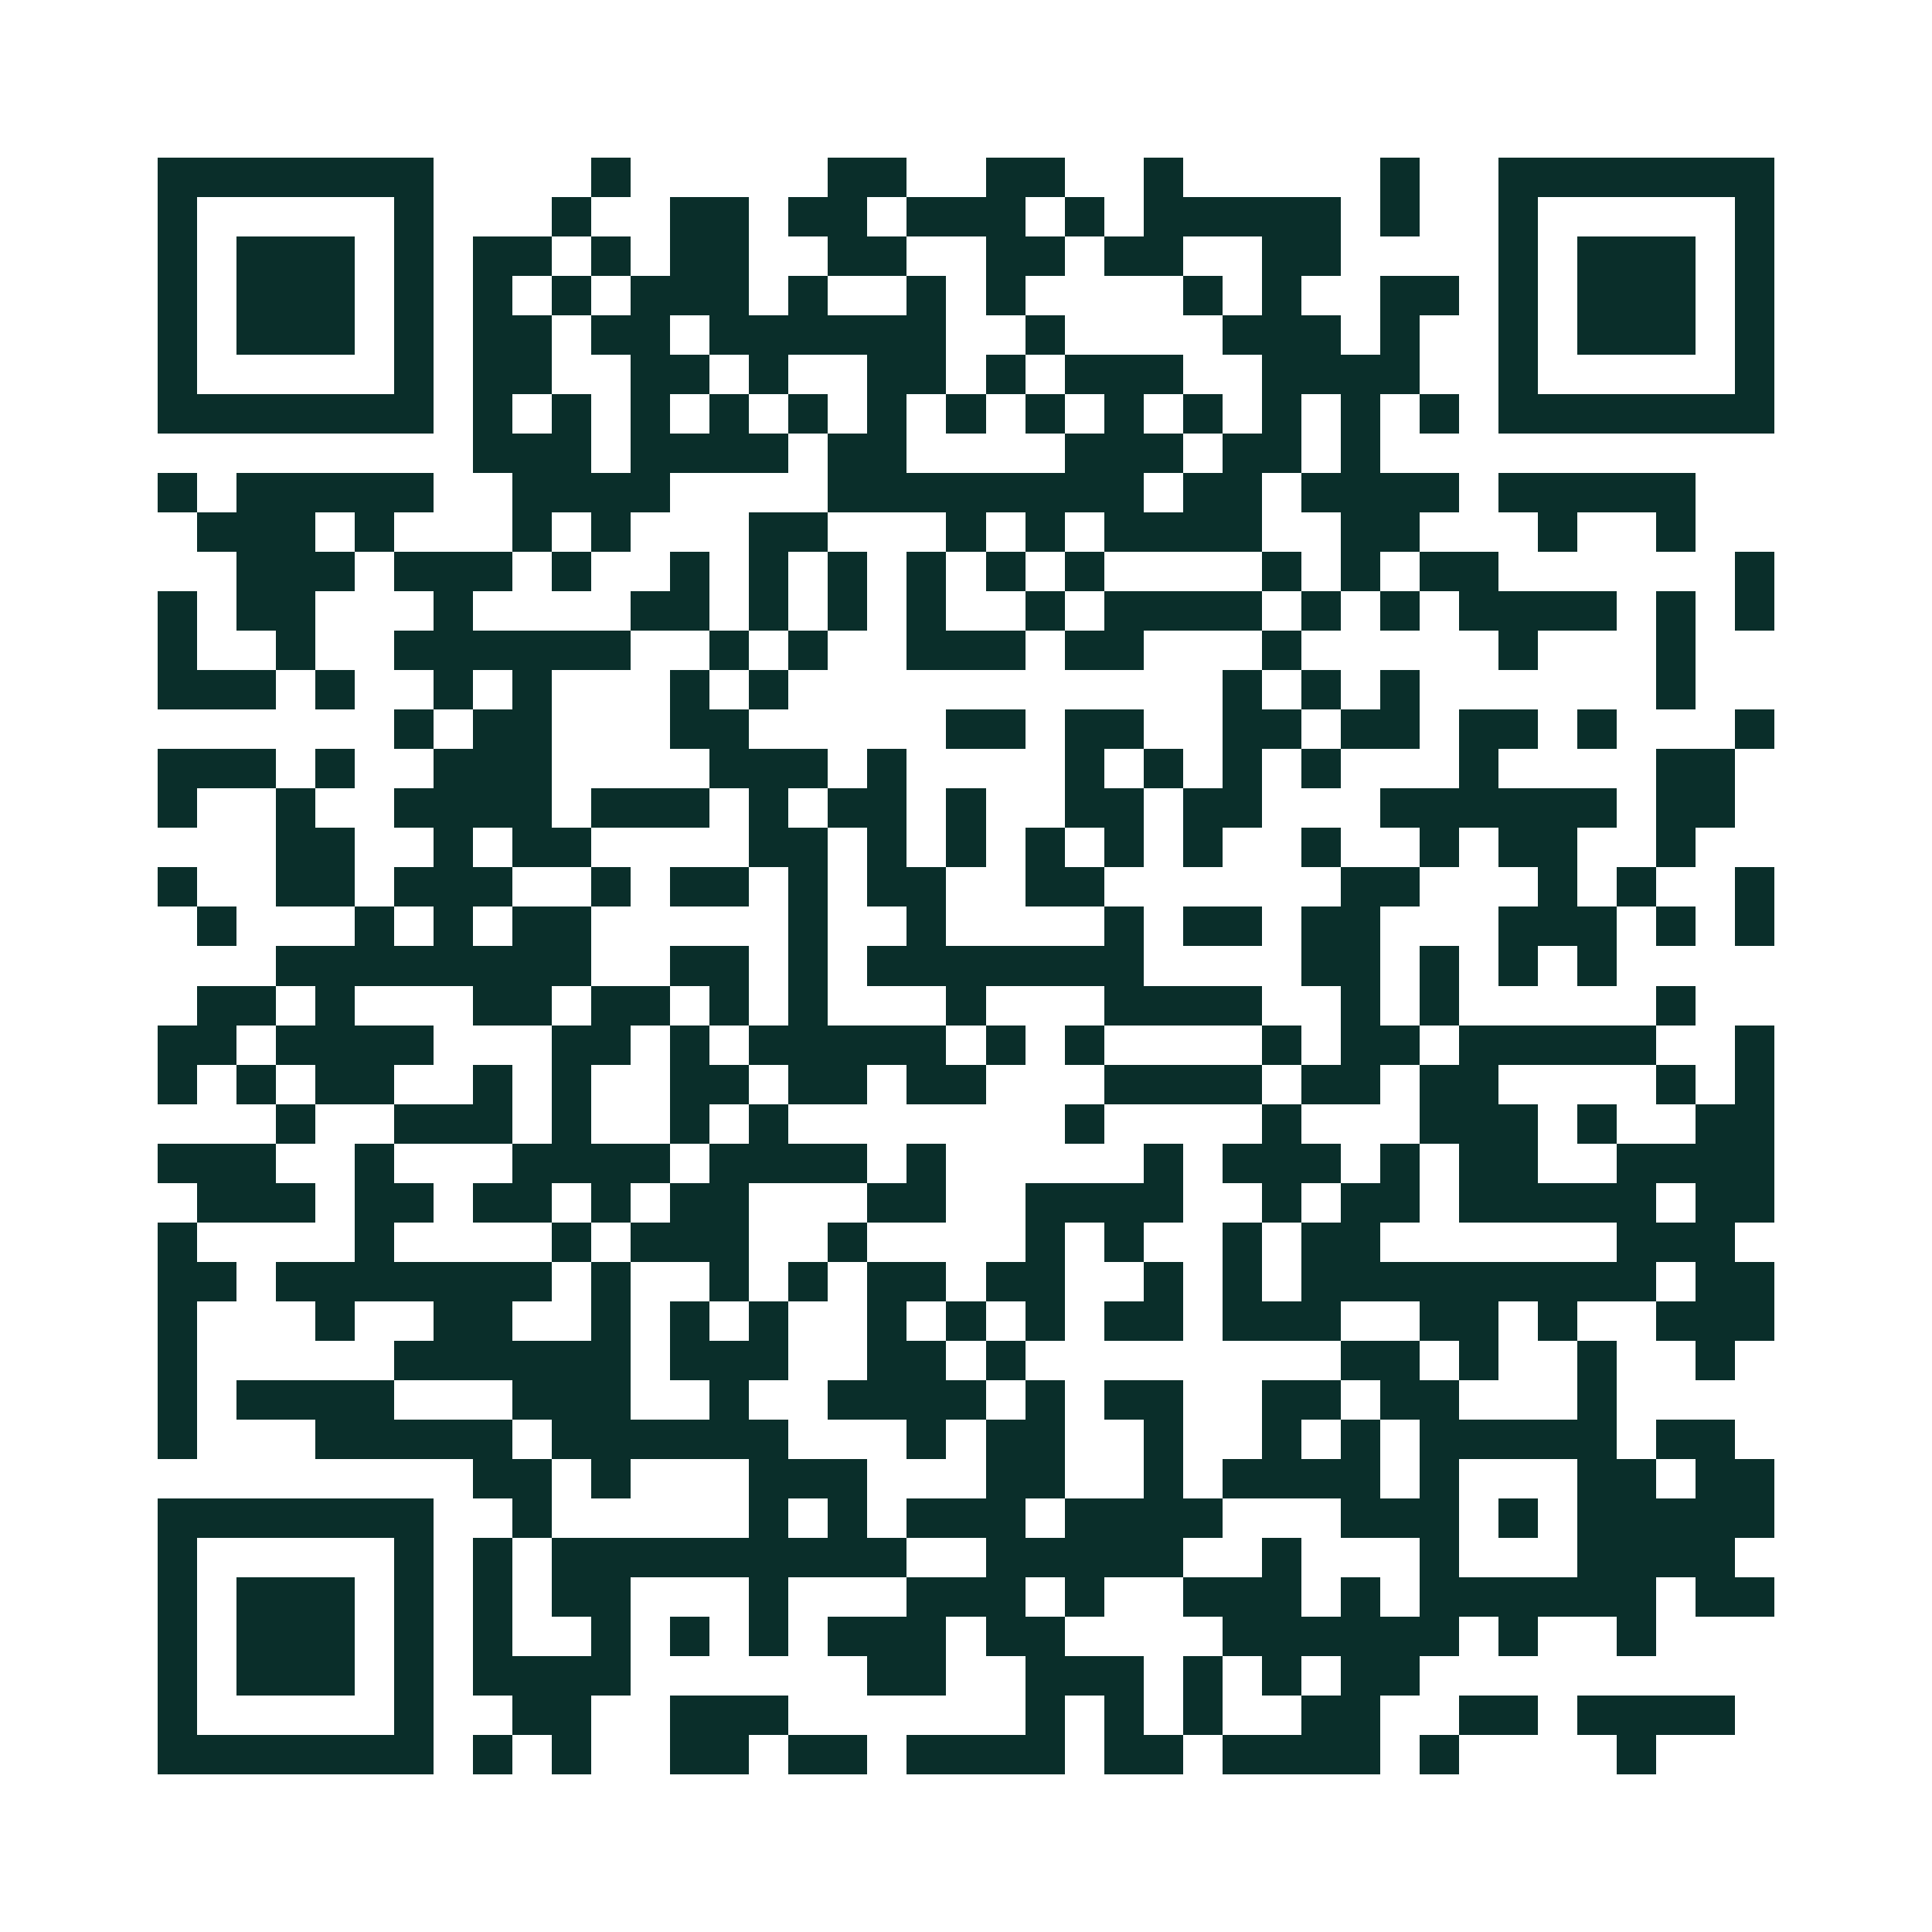
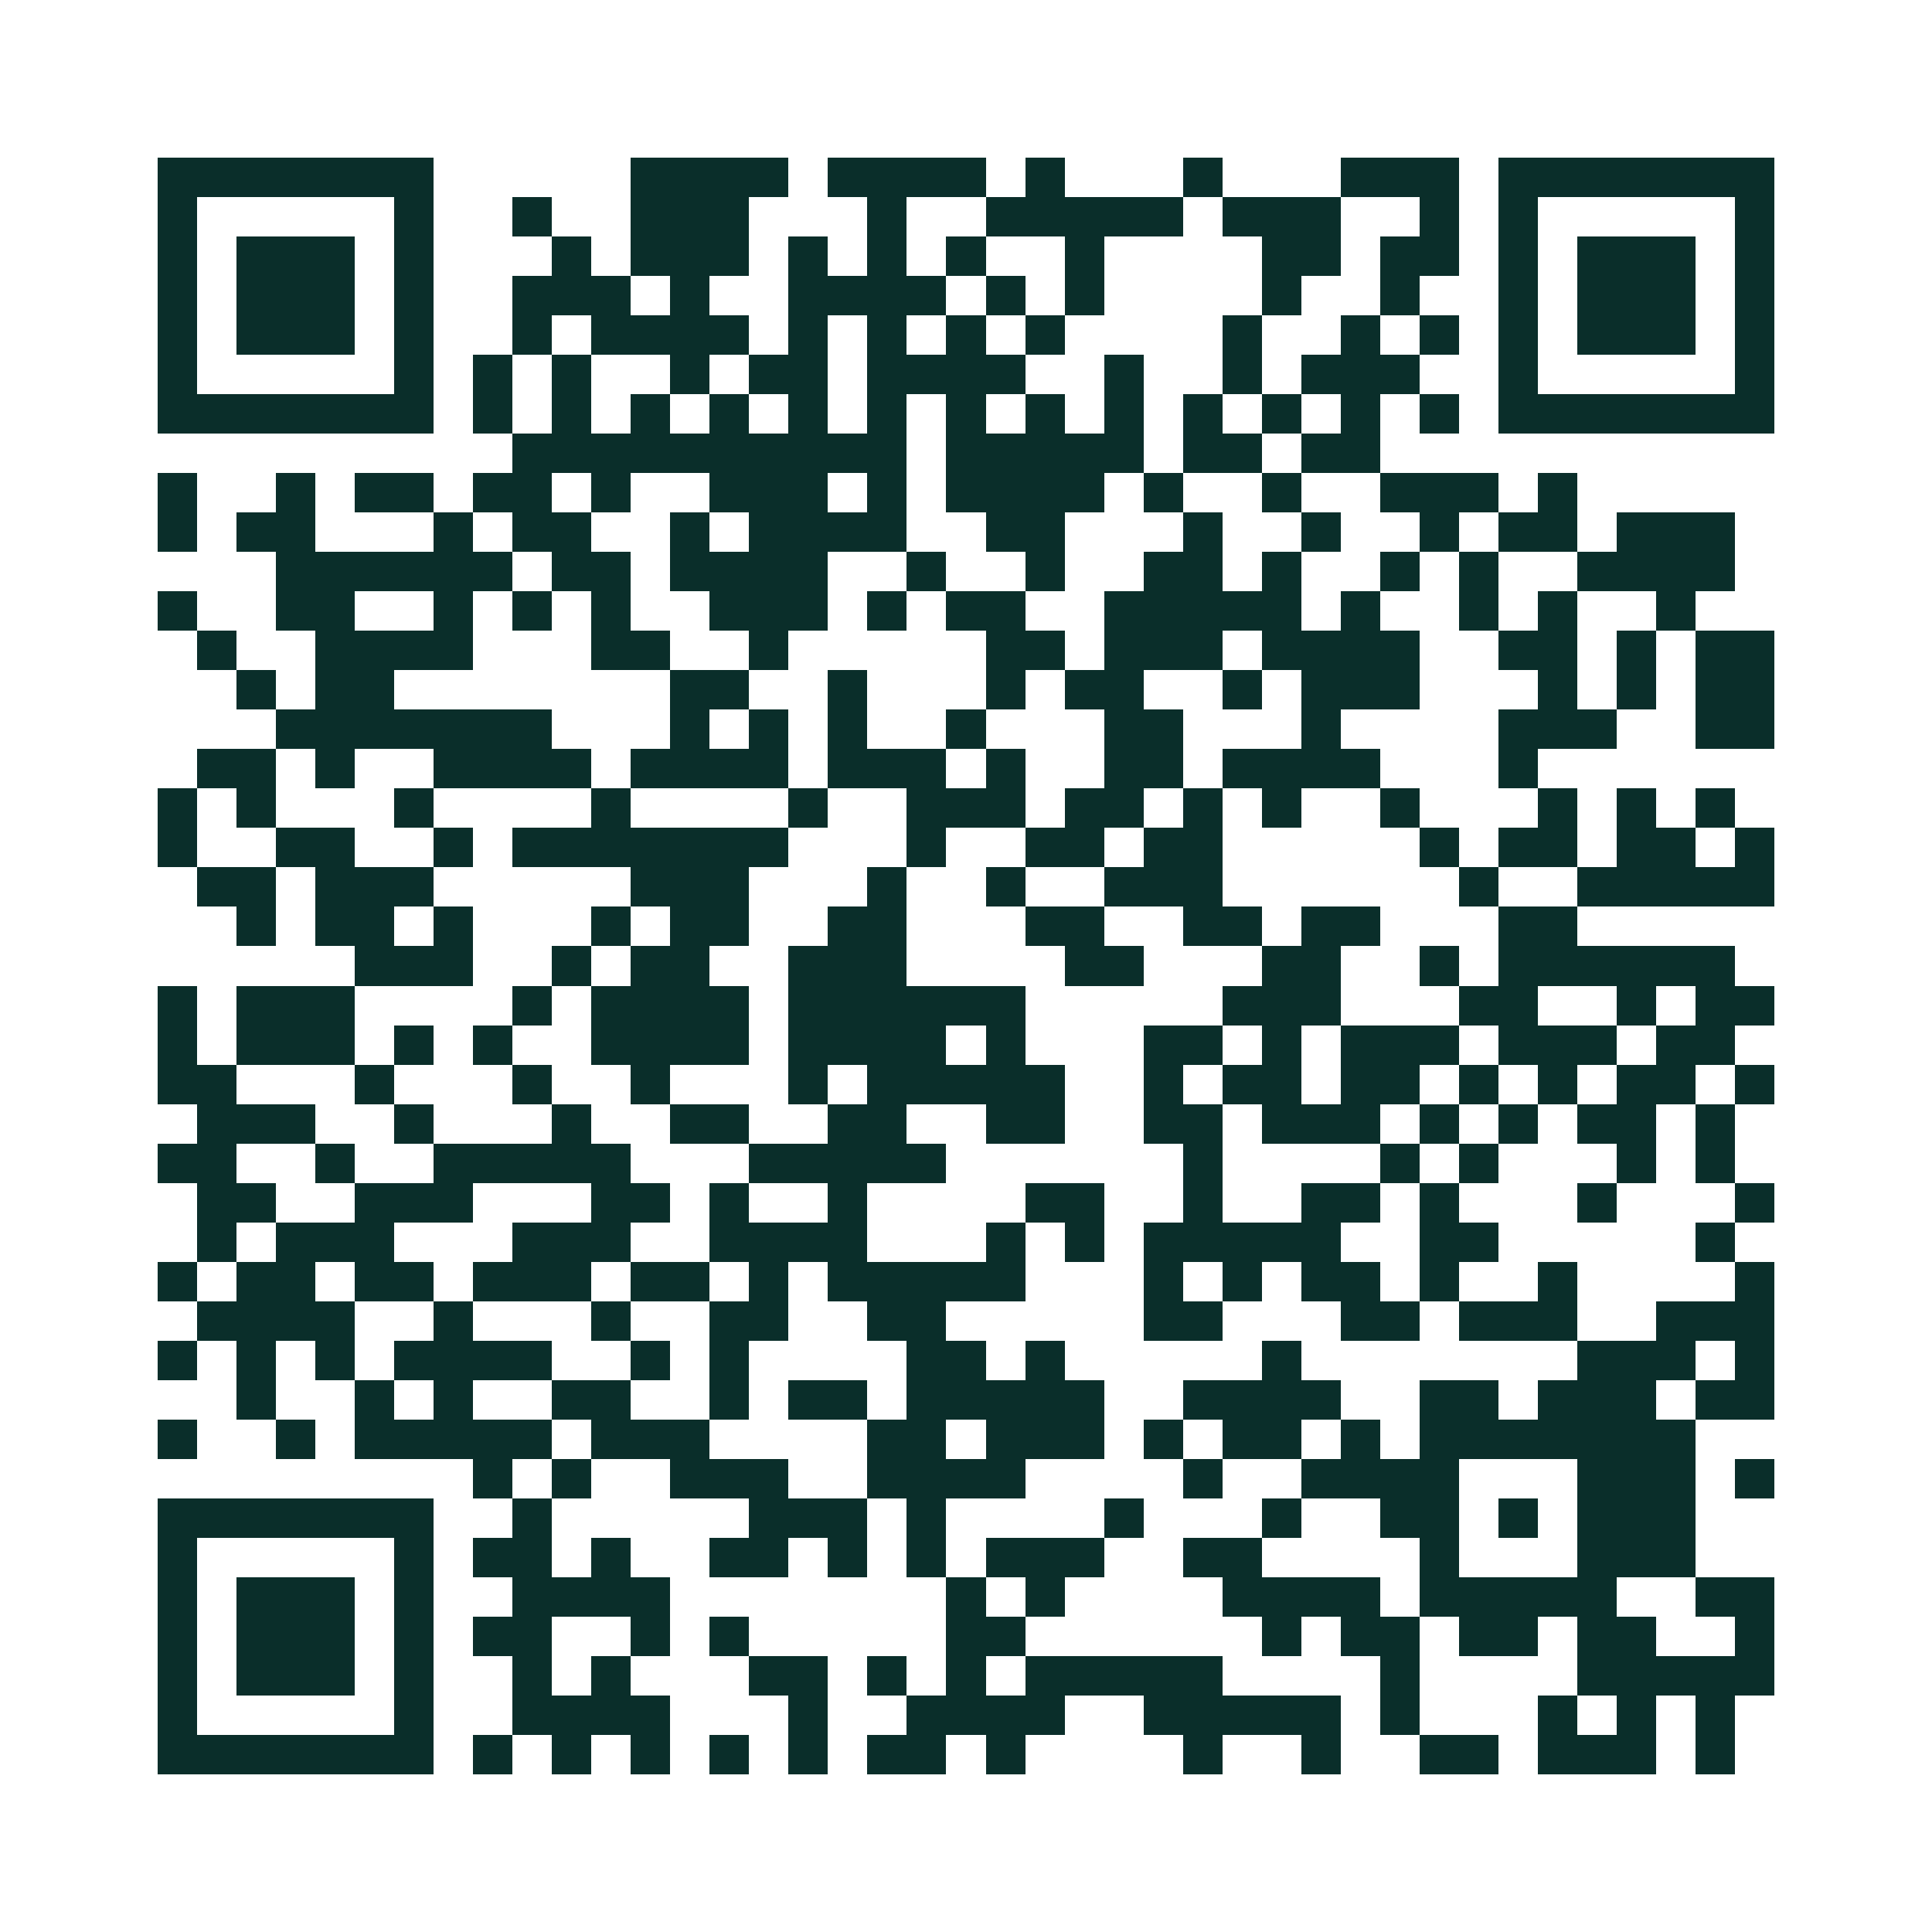
<svg xmlns="http://www.w3.org/2000/svg" viewBox="-4 -4 49 49" shape-rendering="crispEdges">
  <rect x="-4" y="-4" width="49" height="49" fill="#ffffff" />
-   <path fill="#0A2E2A" d="M0 0h7v1h-7zM11 0h1v1h-1zM17 0h2v1h-2zM21 0h2v1h-2zM25 0h1v1h-1zM31 0h1v1h-1zM34 0h7v1h-7zM0 1h1v1h-1zM6 1h1v1h-1zM10 1h1v1h-1zM13 1h2v1h-2zM16 1h2v1h-2zM19 1h3v1h-3zM23 1h1v1h-1zM25 1h5v1h-5zM31 1h1v1h-1zM34 1h1v1h-1zM40 1h1v1h-1zM0 2h1v1h-1zM2 2h3v1h-3zM6 2h1v1h-1zM8 2h2v1h-2zM11 2h1v1h-1zM13 2h2v1h-2zM17 2h2v1h-2zM21 2h2v1h-2zM24 2h2v1h-2zM28 2h2v1h-2zM34 2h1v1h-1zM36 2h3v1h-3zM40 2h1v1h-1zM0 3h1v1h-1zM2 3h3v1h-3zM6 3h1v1h-1zM8 3h1v1h-1zM10 3h1v1h-1zM12 3h3v1h-3zM16 3h1v1h-1zM19 3h1v1h-1zM21 3h1v1h-1zM26 3h1v1h-1zM28 3h1v1h-1zM31 3h2v1h-2zM34 3h1v1h-1zM36 3h3v1h-3zM40 3h1v1h-1zM0 4h1v1h-1zM2 4h3v1h-3zM6 4h1v1h-1zM8 4h2v1h-2zM11 4h2v1h-2zM14 4h6v1h-6zM22 4h1v1h-1zM27 4h3v1h-3zM31 4h1v1h-1zM34 4h1v1h-1zM36 4h3v1h-3zM40 4h1v1h-1zM0 5h1v1h-1zM6 5h1v1h-1zM8 5h2v1h-2zM12 5h2v1h-2zM15 5h1v1h-1zM18 5h2v1h-2zM21 5h1v1h-1zM23 5h3v1h-3zM28 5h4v1h-4zM34 5h1v1h-1zM40 5h1v1h-1zM0 6h7v1h-7zM8 6h1v1h-1zM10 6h1v1h-1zM12 6h1v1h-1zM14 6h1v1h-1zM16 6h1v1h-1zM18 6h1v1h-1zM20 6h1v1h-1zM22 6h1v1h-1zM24 6h1v1h-1zM26 6h1v1h-1zM28 6h1v1h-1zM30 6h1v1h-1zM32 6h1v1h-1zM34 6h7v1h-7zM8 7h3v1h-3zM12 7h4v1h-4zM17 7h2v1h-2zM23 7h3v1h-3zM27 7h2v1h-2zM30 7h1v1h-1zM0 8h1v1h-1zM2 8h5v1h-5zM9 8h4v1h-4zM17 8h8v1h-8zM26 8h2v1h-2zM29 8h4v1h-4zM34 8h5v1h-5zM1 9h3v1h-3zM5 9h1v1h-1zM9 9h1v1h-1zM11 9h1v1h-1zM15 9h2v1h-2zM20 9h1v1h-1zM22 9h1v1h-1zM24 9h4v1h-4zM30 9h2v1h-2zM35 9h1v1h-1zM38 9h1v1h-1zM2 10h3v1h-3zM6 10h3v1h-3zM10 10h1v1h-1zM13 10h1v1h-1zM15 10h1v1h-1zM17 10h1v1h-1zM19 10h1v1h-1zM21 10h1v1h-1zM23 10h1v1h-1zM28 10h1v1h-1zM30 10h1v1h-1zM32 10h2v1h-2zM40 10h1v1h-1zM0 11h1v1h-1zM2 11h2v1h-2zM7 11h1v1h-1zM12 11h2v1h-2zM15 11h1v1h-1zM17 11h1v1h-1zM19 11h1v1h-1zM22 11h1v1h-1zM24 11h4v1h-4zM29 11h1v1h-1zM31 11h1v1h-1zM33 11h4v1h-4zM38 11h1v1h-1zM40 11h1v1h-1zM0 12h1v1h-1zM3 12h1v1h-1zM6 12h6v1h-6zM14 12h1v1h-1zM16 12h1v1h-1zM19 12h3v1h-3zM23 12h2v1h-2zM28 12h1v1h-1zM34 12h1v1h-1zM38 12h1v1h-1zM0 13h3v1h-3zM4 13h1v1h-1zM7 13h1v1h-1zM9 13h1v1h-1zM13 13h1v1h-1zM15 13h1v1h-1zM27 13h1v1h-1zM29 13h1v1h-1zM31 13h1v1h-1zM38 13h1v1h-1zM6 14h1v1h-1zM8 14h2v1h-2zM13 14h2v1h-2zM20 14h2v1h-2zM23 14h2v1h-2zM27 14h2v1h-2zM30 14h2v1h-2zM33 14h2v1h-2zM36 14h1v1h-1zM40 14h1v1h-1zM0 15h3v1h-3zM4 15h1v1h-1zM7 15h3v1h-3zM14 15h3v1h-3zM18 15h1v1h-1zM23 15h1v1h-1zM25 15h1v1h-1zM27 15h1v1h-1zM29 15h1v1h-1zM33 15h1v1h-1zM38 15h2v1h-2zM0 16h1v1h-1zM3 16h1v1h-1zM6 16h4v1h-4zM11 16h3v1h-3zM15 16h1v1h-1zM17 16h2v1h-2zM20 16h1v1h-1zM23 16h2v1h-2zM26 16h2v1h-2zM31 16h6v1h-6zM38 16h2v1h-2zM3 17h2v1h-2zM7 17h1v1h-1zM9 17h2v1h-2zM15 17h2v1h-2zM18 17h1v1h-1zM20 17h1v1h-1zM22 17h1v1h-1zM24 17h1v1h-1zM26 17h1v1h-1zM29 17h1v1h-1zM32 17h1v1h-1zM34 17h2v1h-2zM38 17h1v1h-1zM0 18h1v1h-1zM3 18h2v1h-2zM6 18h3v1h-3zM11 18h1v1h-1zM13 18h2v1h-2zM16 18h1v1h-1zM18 18h2v1h-2zM22 18h2v1h-2zM30 18h2v1h-2zM35 18h1v1h-1zM37 18h1v1h-1zM40 18h1v1h-1zM1 19h1v1h-1zM5 19h1v1h-1zM7 19h1v1h-1zM9 19h2v1h-2zM16 19h1v1h-1zM19 19h1v1h-1zM24 19h1v1h-1zM26 19h2v1h-2zM29 19h2v1h-2zM34 19h3v1h-3zM38 19h1v1h-1zM40 19h1v1h-1zM3 20h8v1h-8zM13 20h2v1h-2zM16 20h1v1h-1zM18 20h7v1h-7zM29 20h2v1h-2zM32 20h1v1h-1zM34 20h1v1h-1zM36 20h1v1h-1zM1 21h2v1h-2zM4 21h1v1h-1zM8 21h2v1h-2zM11 21h2v1h-2zM14 21h1v1h-1zM16 21h1v1h-1zM20 21h1v1h-1zM24 21h4v1h-4zM30 21h1v1h-1zM32 21h1v1h-1zM38 21h1v1h-1zM0 22h2v1h-2zM3 22h4v1h-4zM10 22h2v1h-2zM13 22h1v1h-1zM15 22h5v1h-5zM21 22h1v1h-1zM23 22h1v1h-1zM28 22h1v1h-1zM30 22h2v1h-2zM33 22h5v1h-5zM40 22h1v1h-1zM0 23h1v1h-1zM2 23h1v1h-1zM4 23h2v1h-2zM8 23h1v1h-1zM10 23h1v1h-1zM13 23h2v1h-2zM16 23h2v1h-2zM19 23h2v1h-2zM24 23h4v1h-4zM29 23h2v1h-2zM32 23h2v1h-2zM38 23h1v1h-1zM40 23h1v1h-1zM3 24h1v1h-1zM6 24h3v1h-3zM10 24h1v1h-1zM13 24h1v1h-1zM15 24h1v1h-1zM23 24h1v1h-1zM28 24h1v1h-1zM32 24h3v1h-3zM36 24h1v1h-1zM39 24h2v1h-2zM0 25h3v1h-3zM5 25h1v1h-1zM9 25h4v1h-4zM14 25h4v1h-4zM19 25h1v1h-1zM25 25h1v1h-1zM27 25h3v1h-3zM31 25h1v1h-1zM33 25h2v1h-2zM37 25h4v1h-4zM1 26h3v1h-3zM5 26h2v1h-2zM8 26h2v1h-2zM11 26h1v1h-1zM13 26h2v1h-2zM18 26h2v1h-2zM22 26h4v1h-4zM28 26h1v1h-1zM30 26h2v1h-2zM33 26h5v1h-5zM39 26h2v1h-2zM0 27h1v1h-1zM5 27h1v1h-1zM10 27h1v1h-1zM12 27h3v1h-3zM17 27h1v1h-1zM22 27h1v1h-1zM24 27h1v1h-1zM27 27h1v1h-1zM29 27h2v1h-2zM37 27h3v1h-3zM0 28h2v1h-2zM3 28h7v1h-7zM11 28h1v1h-1zM14 28h1v1h-1zM16 28h1v1h-1zM18 28h2v1h-2zM21 28h2v1h-2zM25 28h1v1h-1zM27 28h1v1h-1zM29 28h9v1h-9zM39 28h2v1h-2zM0 29h1v1h-1zM4 29h1v1h-1zM7 29h2v1h-2zM11 29h1v1h-1zM13 29h1v1h-1zM15 29h1v1h-1zM18 29h1v1h-1zM20 29h1v1h-1zM22 29h1v1h-1zM24 29h2v1h-2zM27 29h3v1h-3zM32 29h2v1h-2zM35 29h1v1h-1zM38 29h3v1h-3zM0 30h1v1h-1zM6 30h6v1h-6zM13 30h3v1h-3zM18 30h2v1h-2zM21 30h1v1h-1zM30 30h2v1h-2zM33 30h1v1h-1zM36 30h1v1h-1zM39 30h1v1h-1zM0 31h1v1h-1zM2 31h4v1h-4zM9 31h3v1h-3zM14 31h1v1h-1zM17 31h4v1h-4zM22 31h1v1h-1zM24 31h2v1h-2zM28 31h2v1h-2zM31 31h2v1h-2zM36 31h1v1h-1zM0 32h1v1h-1zM4 32h5v1h-5zM10 32h6v1h-6zM19 32h1v1h-1zM21 32h2v1h-2zM25 32h1v1h-1zM28 32h1v1h-1zM30 32h1v1h-1zM32 32h5v1h-5zM38 32h2v1h-2zM8 33h2v1h-2zM11 33h1v1h-1zM15 33h3v1h-3zM21 33h2v1h-2zM25 33h1v1h-1zM27 33h4v1h-4zM32 33h1v1h-1zM36 33h2v1h-2zM39 33h2v1h-2zM0 34h7v1h-7zM9 34h1v1h-1zM15 34h1v1h-1zM17 34h1v1h-1zM19 34h3v1h-3zM23 34h4v1h-4zM30 34h3v1h-3zM34 34h1v1h-1zM36 34h5v1h-5zM0 35h1v1h-1zM6 35h1v1h-1zM8 35h1v1h-1zM10 35h9v1h-9zM21 35h5v1h-5zM28 35h1v1h-1zM32 35h1v1h-1zM36 35h4v1h-4zM0 36h1v1h-1zM2 36h3v1h-3zM6 36h1v1h-1zM8 36h1v1h-1zM10 36h2v1h-2zM15 36h1v1h-1zM19 36h3v1h-3zM23 36h1v1h-1zM26 36h3v1h-3zM30 36h1v1h-1zM32 36h6v1h-6zM39 36h2v1h-2zM0 37h1v1h-1zM2 37h3v1h-3zM6 37h1v1h-1zM8 37h1v1h-1zM11 37h1v1h-1zM13 37h1v1h-1zM15 37h1v1h-1zM17 37h3v1h-3zM21 37h2v1h-2zM27 37h6v1h-6zM34 37h1v1h-1zM37 37h1v1h-1zM0 38h1v1h-1zM2 38h3v1h-3zM6 38h1v1h-1zM8 38h4v1h-4zM18 38h2v1h-2zM22 38h3v1h-3zM26 38h1v1h-1zM28 38h1v1h-1zM30 38h2v1h-2zM0 39h1v1h-1zM6 39h1v1h-1zM9 39h2v1h-2zM13 39h3v1h-3zM22 39h1v1h-1zM24 39h1v1h-1zM26 39h1v1h-1zM29 39h2v1h-2zM33 39h2v1h-2zM36 39h4v1h-4zM0 40h7v1h-7zM8 40h1v1h-1zM10 40h1v1h-1zM13 40h2v1h-2zM16 40h2v1h-2zM19 40h4v1h-4zM24 40h2v1h-2zM27 40h4v1h-4zM32 40h1v1h-1zM37 40h1v1h-1z" />
+   <path fill="#0A2E2A" d="M0 0h7v1h-7zM12 0h4v1h-4zM17 0h4v1h-4zM22 0h1v1h-1zM26 0h1v1h-1zM30 0h3v1h-3zM34 0h7v1h-7zM0 1h1v1h-1zM6 1h1v1h-1zM9 1h1v1h-1zM12 1h3v1h-3zM18 1h1v1h-1zM21 1h5v1h-5zM27 1h3v1h-3zM32 1h1v1h-1zM34 1h1v1h-1zM40 1h1v1h-1zM0 2h1v1h-1zM2 2h3v1h-3zM6 2h1v1h-1zM10 2h1v1h-1zM12 2h3v1h-3zM16 2h1v1h-1zM18 2h1v1h-1zM20 2h1v1h-1zM23 2h1v1h-1zM28 2h2v1h-2zM31 2h2v1h-2zM34 2h1v1h-1zM36 2h3v1h-3zM40 2h1v1h-1zM0 3h1v1h-1zM2 3h3v1h-3zM6 3h1v1h-1zM9 3h3v1h-3zM13 3h1v1h-1zM16 3h4v1h-4zM21 3h1v1h-1zM23 3h1v1h-1zM28 3h1v1h-1zM31 3h1v1h-1zM34 3h1v1h-1zM36 3h3v1h-3zM40 3h1v1h-1zM0 4h1v1h-1zM2 4h3v1h-3zM6 4h1v1h-1zM9 4h1v1h-1zM11 4h4v1h-4zM16 4h1v1h-1zM18 4h1v1h-1zM20 4h1v1h-1zM22 4h1v1h-1zM27 4h1v1h-1zM30 4h1v1h-1zM32 4h1v1h-1zM34 4h1v1h-1zM36 4h3v1h-3zM40 4h1v1h-1zM0 5h1v1h-1zM6 5h1v1h-1zM8 5h1v1h-1zM10 5h1v1h-1zM13 5h1v1h-1zM15 5h2v1h-2zM18 5h4v1h-4zM24 5h1v1h-1zM27 5h1v1h-1zM29 5h3v1h-3zM34 5h1v1h-1zM40 5h1v1h-1zM0 6h7v1h-7zM8 6h1v1h-1zM10 6h1v1h-1zM12 6h1v1h-1zM14 6h1v1h-1zM16 6h1v1h-1zM18 6h1v1h-1zM20 6h1v1h-1zM22 6h1v1h-1zM24 6h1v1h-1zM26 6h1v1h-1zM28 6h1v1h-1zM30 6h1v1h-1zM32 6h1v1h-1zM34 6h7v1h-7zM9 7h10v1h-10zM20 7h5v1h-5zM26 7h2v1h-2zM29 7h2v1h-2zM0 8h1v1h-1zM3 8h1v1h-1zM5 8h2v1h-2zM8 8h2v1h-2zM11 8h1v1h-1zM14 8h3v1h-3zM18 8h1v1h-1zM20 8h4v1h-4zM25 8h1v1h-1zM28 8h1v1h-1zM31 8h3v1h-3zM35 8h1v1h-1zM0 9h1v1h-1zM2 9h2v1h-2zM7 9h1v1h-1zM9 9h2v1h-2zM13 9h1v1h-1zM15 9h4v1h-4zM21 9h2v1h-2zM26 9h1v1h-1zM29 9h1v1h-1zM32 9h1v1h-1zM34 9h2v1h-2zM37 9h3v1h-3zM3 10h6v1h-6zM10 10h2v1h-2zM13 10h4v1h-4zM19 10h1v1h-1zM22 10h1v1h-1zM25 10h2v1h-2zM28 10h1v1h-1zM31 10h1v1h-1zM33 10h1v1h-1zM36 10h4v1h-4zM0 11h1v1h-1zM3 11h2v1h-2zM7 11h1v1h-1zM9 11h1v1h-1zM11 11h1v1h-1zM14 11h3v1h-3zM18 11h1v1h-1zM20 11h2v1h-2zM24 11h5v1h-5zM30 11h1v1h-1zM33 11h1v1h-1zM35 11h1v1h-1zM38 11h1v1h-1zM1 12h1v1h-1zM4 12h4v1h-4zM11 12h2v1h-2zM15 12h1v1h-1zM21 12h2v1h-2zM24 12h3v1h-3zM28 12h4v1h-4zM34 12h2v1h-2zM37 12h1v1h-1zM39 12h2v1h-2zM2 13h1v1h-1zM4 13h2v1h-2zM13 13h2v1h-2zM17 13h1v1h-1zM21 13h1v1h-1zM23 13h2v1h-2zM27 13h1v1h-1zM29 13h3v1h-3zM35 13h1v1h-1zM37 13h1v1h-1zM39 13h2v1h-2zM3 14h7v1h-7zM13 14h1v1h-1zM15 14h1v1h-1zM17 14h1v1h-1zM20 14h1v1h-1zM24 14h2v1h-2zM29 14h1v1h-1zM34 14h3v1h-3zM39 14h2v1h-2zM1 15h2v1h-2zM4 15h1v1h-1zM7 15h4v1h-4zM12 15h4v1h-4zM17 15h3v1h-3zM21 15h1v1h-1zM24 15h2v1h-2zM27 15h4v1h-4zM34 15h1v1h-1zM0 16h1v1h-1zM2 16h1v1h-1zM6 16h1v1h-1zM11 16h1v1h-1zM16 16h1v1h-1zM19 16h3v1h-3zM23 16h2v1h-2zM26 16h1v1h-1zM28 16h1v1h-1zM31 16h1v1h-1zM35 16h1v1h-1zM37 16h1v1h-1zM39 16h1v1h-1zM0 17h1v1h-1zM3 17h2v1h-2zM7 17h1v1h-1zM9 17h7v1h-7zM19 17h1v1h-1zM22 17h2v1h-2zM25 17h2v1h-2zM32 17h1v1h-1zM34 17h2v1h-2zM37 17h2v1h-2zM40 17h1v1h-1zM1 18h2v1h-2zM4 18h3v1h-3zM12 18h3v1h-3zM18 18h1v1h-1zM21 18h1v1h-1zM24 18h3v1h-3zM33 18h1v1h-1zM36 18h5v1h-5zM2 19h1v1h-1zM4 19h2v1h-2zM7 19h1v1h-1zM11 19h1v1h-1zM13 19h2v1h-2zM17 19h2v1h-2zM22 19h2v1h-2zM26 19h2v1h-2zM29 19h2v1h-2zM34 19h2v1h-2zM5 20h3v1h-3zM10 20h1v1h-1zM12 20h2v1h-2zM16 20h3v1h-3zM23 20h2v1h-2zM28 20h2v1h-2zM32 20h1v1h-1zM34 20h6v1h-6zM0 21h1v1h-1zM2 21h3v1h-3zM9 21h1v1h-1zM11 21h4v1h-4zM16 21h6v1h-6zM27 21h3v1h-3zM33 21h2v1h-2zM37 21h1v1h-1zM39 21h2v1h-2zM0 22h1v1h-1zM2 22h3v1h-3zM6 22h1v1h-1zM8 22h1v1h-1zM11 22h4v1h-4zM16 22h4v1h-4zM21 22h1v1h-1zM25 22h2v1h-2zM28 22h1v1h-1zM30 22h3v1h-3zM34 22h3v1h-3zM38 22h2v1h-2zM0 23h2v1h-2zM5 23h1v1h-1zM9 23h1v1h-1zM12 23h1v1h-1zM16 23h1v1h-1zM18 23h5v1h-5zM25 23h1v1h-1zM27 23h2v1h-2zM30 23h2v1h-2zM33 23h1v1h-1zM35 23h1v1h-1zM37 23h2v1h-2zM40 23h1v1h-1zM1 24h3v1h-3zM6 24h1v1h-1zM10 24h1v1h-1zM13 24h2v1h-2zM17 24h2v1h-2zM21 24h2v1h-2zM25 24h2v1h-2zM28 24h3v1h-3zM32 24h1v1h-1zM34 24h1v1h-1zM36 24h2v1h-2zM39 24h1v1h-1zM0 25h2v1h-2zM4 25h1v1h-1zM7 25h5v1h-5zM15 25h5v1h-5zM26 25h1v1h-1zM31 25h1v1h-1zM33 25h1v1h-1zM37 25h1v1h-1zM39 25h1v1h-1zM1 26h2v1h-2zM5 26h3v1h-3zM11 26h2v1h-2zM14 26h1v1h-1zM17 26h1v1h-1zM22 26h2v1h-2zM26 26h1v1h-1zM29 26h2v1h-2zM32 26h1v1h-1zM36 26h1v1h-1zM40 26h1v1h-1zM1 27h1v1h-1zM3 27h3v1h-3zM9 27h3v1h-3zM14 27h4v1h-4zM21 27h1v1h-1zM23 27h1v1h-1zM25 27h5v1h-5zM32 27h2v1h-2zM39 27h1v1h-1zM0 28h1v1h-1zM2 28h2v1h-2zM5 28h2v1h-2zM8 28h3v1h-3zM12 28h2v1h-2zM15 28h1v1h-1zM17 28h5v1h-5zM25 28h1v1h-1zM27 28h1v1h-1zM29 28h2v1h-2zM32 28h1v1h-1zM35 28h1v1h-1zM40 28h1v1h-1zM1 29h4v1h-4zM7 29h1v1h-1zM11 29h1v1h-1zM14 29h2v1h-2zM18 29h2v1h-2zM25 29h2v1h-2zM30 29h2v1h-2zM33 29h3v1h-3zM38 29h3v1h-3zM0 30h1v1h-1zM2 30h1v1h-1zM4 30h1v1h-1zM6 30h4v1h-4zM12 30h1v1h-1zM14 30h1v1h-1zM19 30h2v1h-2zM22 30h1v1h-1zM28 30h1v1h-1zM36 30h3v1h-3zM40 30h1v1h-1zM2 31h1v1h-1zM5 31h1v1h-1zM7 31h1v1h-1zM10 31h2v1h-2zM14 31h1v1h-1zM16 31h2v1h-2zM19 31h5v1h-5zM26 31h4v1h-4zM32 31h2v1h-2zM35 31h3v1h-3zM39 31h2v1h-2zM0 32h1v1h-1zM3 32h1v1h-1zM5 32h5v1h-5zM11 32h3v1h-3zM18 32h2v1h-2zM21 32h3v1h-3zM25 32h1v1h-1zM27 32h2v1h-2zM30 32h1v1h-1zM32 32h7v1h-7zM8 33h1v1h-1zM10 33h1v1h-1zM13 33h3v1h-3zM18 33h4v1h-4zM26 33h1v1h-1zM29 33h4v1h-4zM36 33h3v1h-3zM40 33h1v1h-1zM0 34h7v1h-7zM9 34h1v1h-1zM15 34h3v1h-3zM19 34h1v1h-1zM24 34h1v1h-1zM28 34h1v1h-1zM31 34h2v1h-2zM34 34h1v1h-1zM36 34h3v1h-3zM0 35h1v1h-1zM6 35h1v1h-1zM8 35h2v1h-2zM11 35h1v1h-1zM14 35h2v1h-2zM17 35h1v1h-1zM19 35h1v1h-1zM21 35h3v1h-3zM26 35h2v1h-2zM32 35h1v1h-1zM36 35h3v1h-3zM0 36h1v1h-1zM2 36h3v1h-3zM6 36h1v1h-1zM9 36h4v1h-4zM20 36h1v1h-1zM22 36h1v1h-1zM27 36h4v1h-4zM32 36h5v1h-5zM39 36h2v1h-2zM0 37h1v1h-1zM2 37h3v1h-3zM6 37h1v1h-1zM8 37h2v1h-2zM12 37h1v1h-1zM14 37h1v1h-1zM20 37h2v1h-2zM28 37h1v1h-1zM30 37h2v1h-2zM33 37h2v1h-2zM36 37h2v1h-2zM40 37h1v1h-1zM0 38h1v1h-1zM2 38h3v1h-3zM6 38h1v1h-1zM9 38h1v1h-1zM11 38h1v1h-1zM15 38h2v1h-2zM18 38h1v1h-1zM20 38h1v1h-1zM22 38h5v1h-5zM31 38h1v1h-1zM36 38h5v1h-5zM0 39h1v1h-1zM6 39h1v1h-1zM9 39h4v1h-4zM16 39h1v1h-1zM19 39h4v1h-4zM25 39h5v1h-5zM31 39h1v1h-1zM35 39h1v1h-1zM37 39h1v1h-1zM39 39h1v1h-1zM0 40h7v1h-7zM8 40h1v1h-1zM10 40h1v1h-1zM12 40h1v1h-1zM14 40h1v1h-1zM16 40h1v1h-1zM18 40h2v1h-2zM21 40h1v1h-1zM26 40h1v1h-1zM29 40h1v1h-1zM32 40h2v1h-2zM35 40h3v1h-3zM39 40h1v1h-1z" />
</svg>
